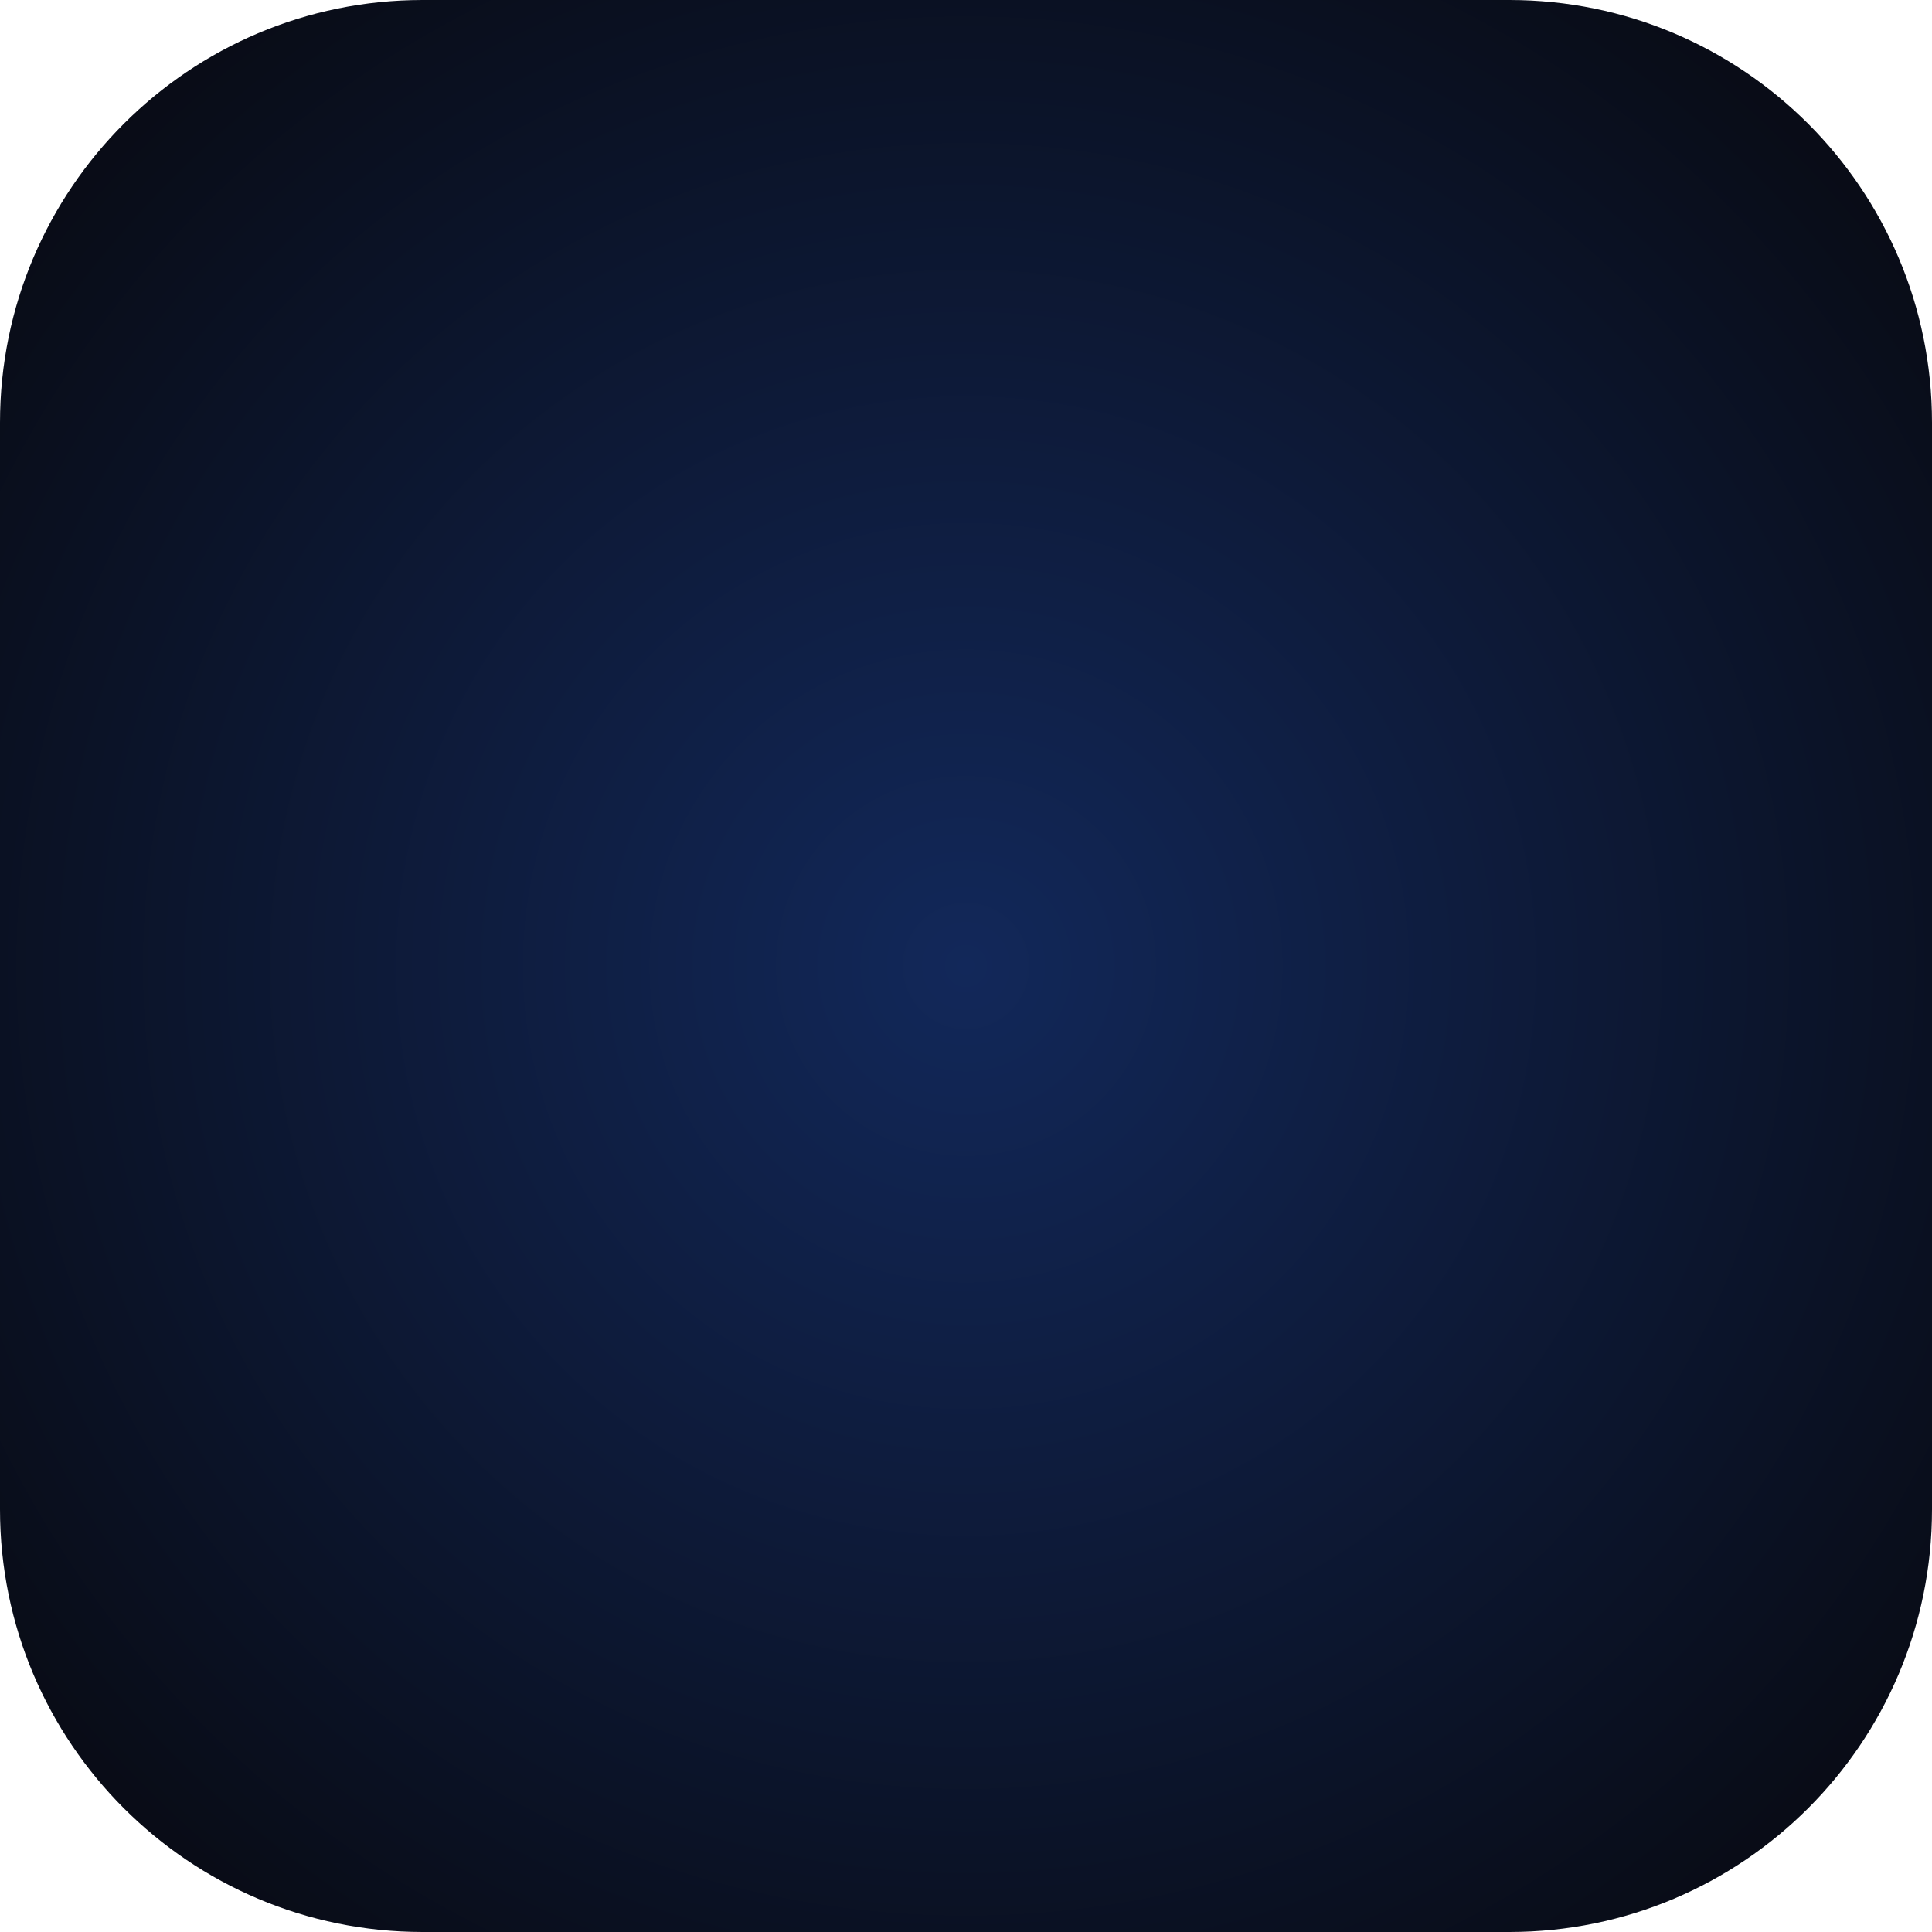
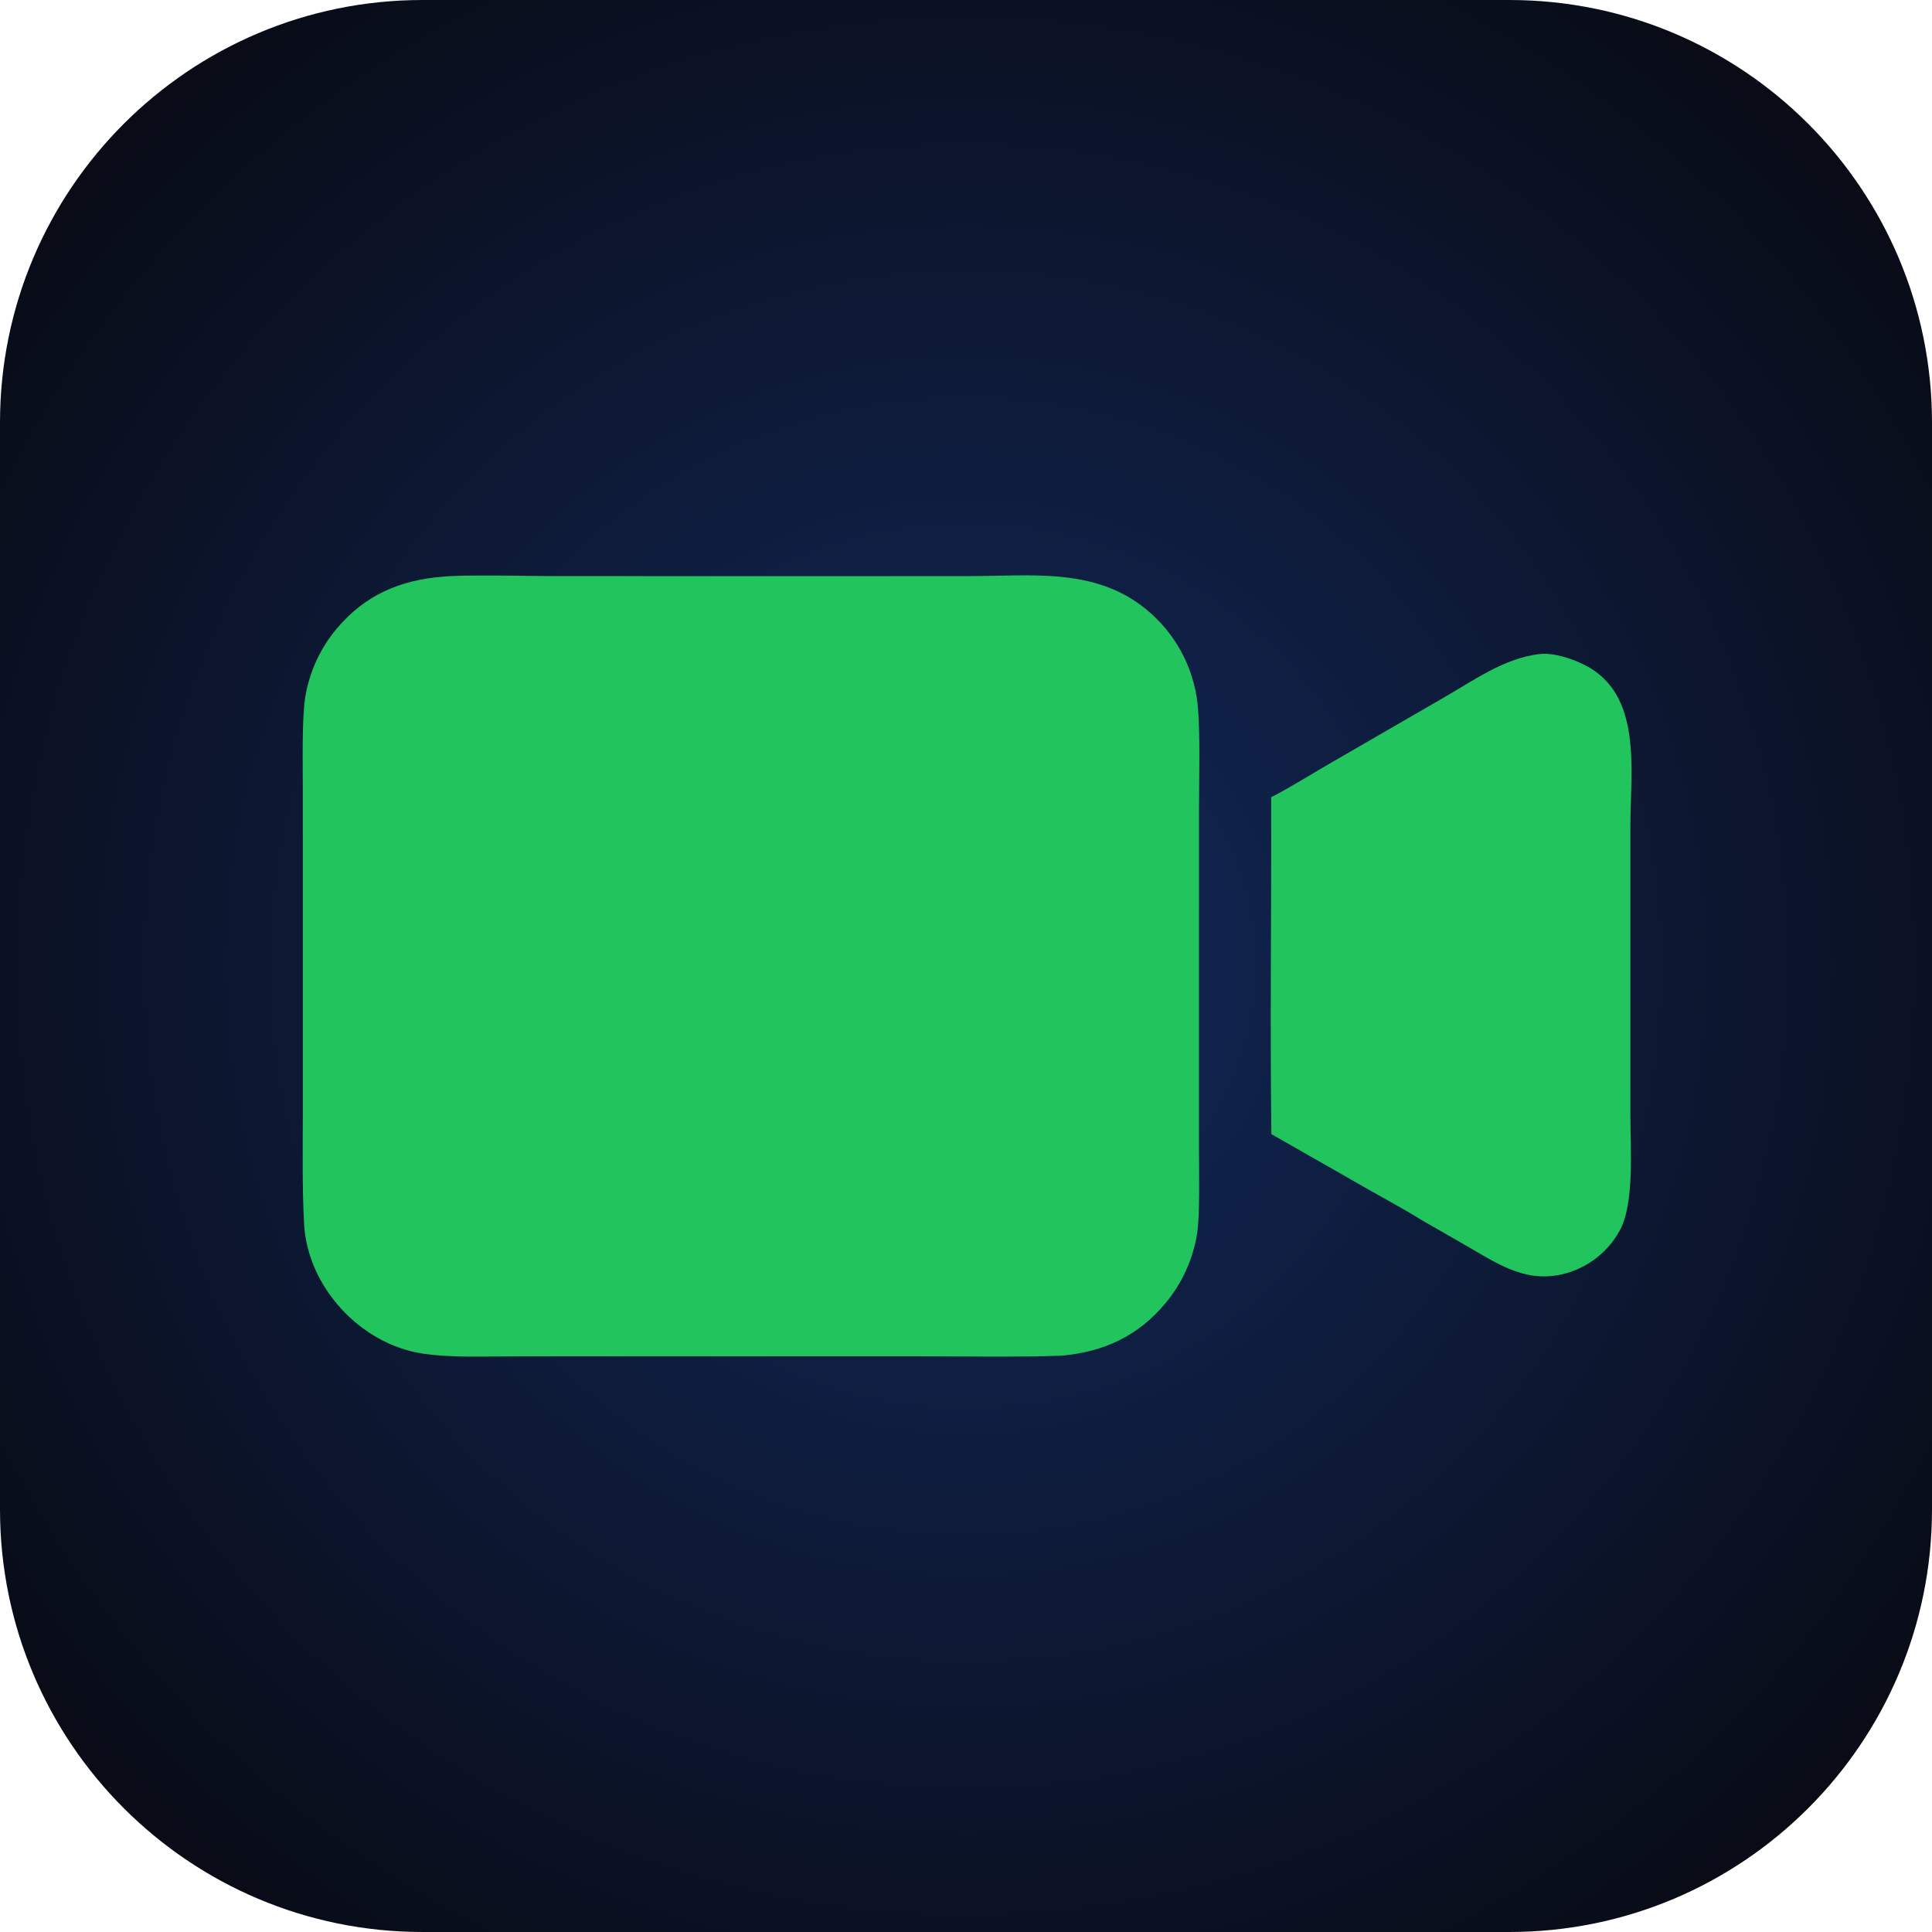
<svg xmlns="http://www.w3.org/2000/svg" viewBox="0 0 512 512">
  <defs>
    <radialGradient id="bgNavy" cx="50%" cy="50%" r="65%" fx="50%" fy="50%">
      <stop offset="0%" stop-color="rgb(18, 40, 90)" />
      <stop offset="100%" stop-color="rgb(8, 10, 18)" />
    </radialGradient>
-     <clipPath id="rounded">
-       <rect width="512" height="512" rx="112" />
-     </clipPath>
  </defs>
  <rect width="512" height="512" rx="112" fill="url(#bgNavy)" />
-   <g clip-path="url(#rounded)" transform="translate(-136.91,4.65) scale(0.3805)">
+   <g transform="translate(-136.91,4.65) scale(0.3805)">
    <path fill="rgb(33,196,93)" d="M 668.085 389.421 C 684.514 387.889 726.236 389.014 744.65 389.017 L 899.613 389.063 L 1035.3 389.017 C 1078.09 389.012 1122.12 383.002 1157.56 411.735 C 1178.01 428.186 1191.09 452.083 1193.92 478.174 C 1195.92 498.35 1194.9 529.988 1194.91 551.463 L 1194.89 684.277 L 1194.9 789.114 C 1194.89 803.74 1195.64 834.012 1193.53 847.167 C 1190.67 864.895 1183.11 881.529 1171.62 895.333 C 1152.41 918.45 1128.77 929.217 1099.39 931.994 C 1066.64 933.088 1030.55 932.398 997.589 932.395 L 816.939 932.372 L 718.713 932.418 C 697.999 932.429 674.346 933.57 654.107 930.506 C 610.813 923.952 573.983 884.076 571.615 840.25 C 570.251 815.007 570.698 790.08 570.721 764.966 L 570.731 635.952 L 570.711 534.654 C 570.709 518.987 570.039 487.827 572.425 473.28 C 575.332 455.585 582.99 439.012 594.583 425.33 C 614.202 402.121 638.443 391.858 668.085 389.421 z" />
    <path fill="rgb(33,196,93)" d="M 1431.66 443.339 C 1441.55 442.14 1454.49 446.382 1463.3 450.807 C 1504.19 471.359 1495.33 524.25 1495.35 563.745 L 1495.35 675.511 L 1495.36 765.364 C 1495.37 787.03 1498.3 826.619 1487.74 845.187 C 1479.73 859.585 1466.3 870.185 1450.43 874.633 C 1423.61 881.993 1404.21 868.818 1382.25 856.096 L 1349.28 837.136 C 1338.22 830.2 1323.46 822.286 1311.92 815.676 L 1245.3 777.664 C 1244.29 700.189 1245.42 620.696 1245.16 543.008 C 1256.56 537.344 1274.42 526.223 1285.99 519.532 L 1365.8 473.389 C 1386.64 461.35 1407.51 446.332 1431.66 443.339 z" />
  </g>
</svg>
